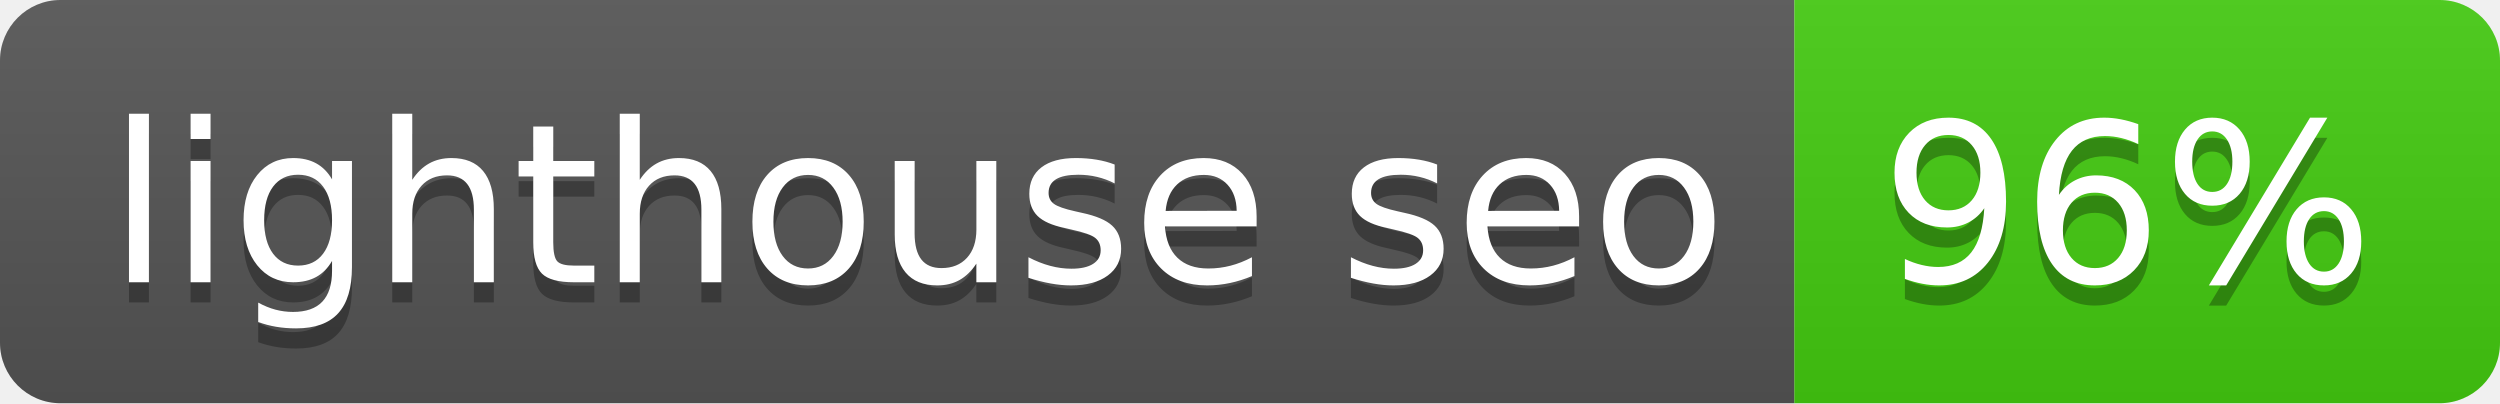
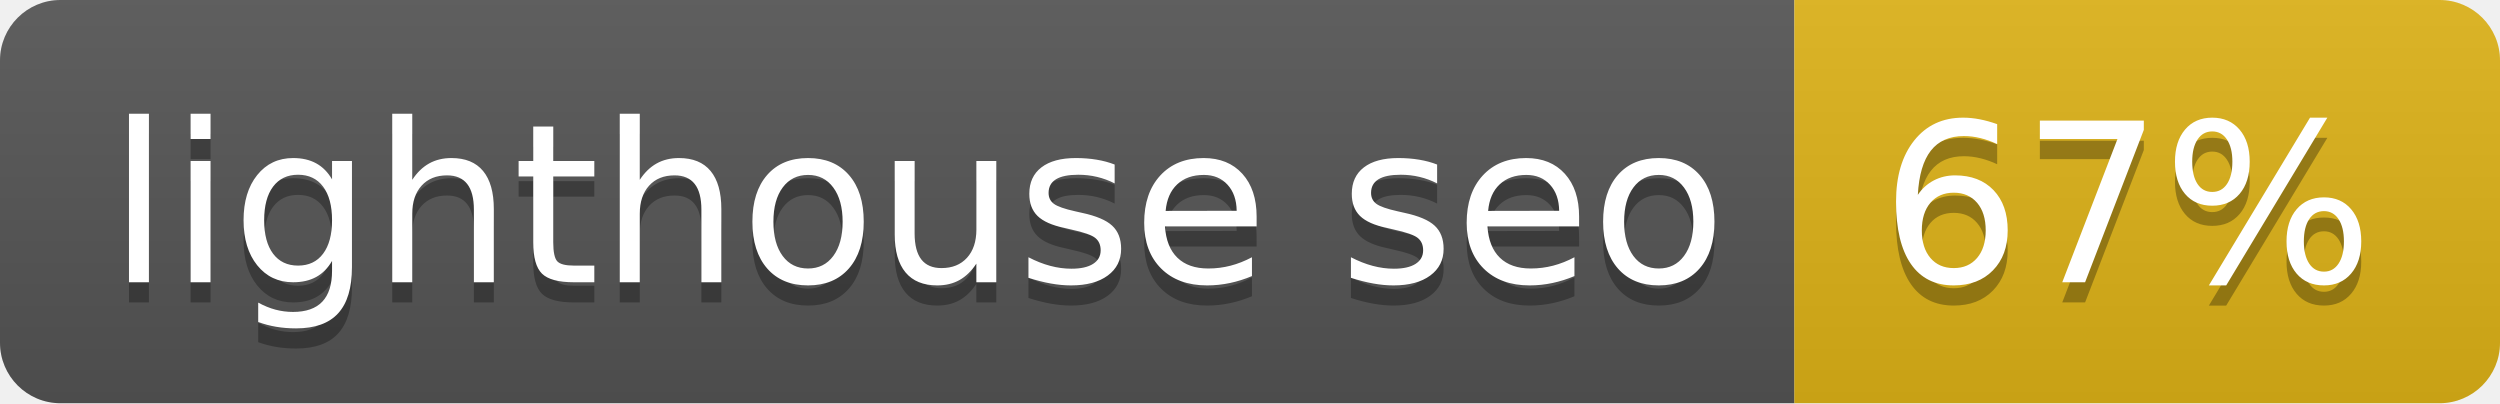
<svg xmlns="http://www.w3.org/2000/svg" width="124" height="20">
  <linearGradient id="s" x2="0" y2="100%">
    <stop offset="0" stop-color="#bbb" stop-opacity=".1" />
    <stop offset="1" stop-opacity=".1" />
  </linearGradient>
  <clipPath id="r">
    <rect width="124" height="20" rx="3" fill="#fff" />
  </clipPath>
  <g clip-path="url(#r)">
    <rect width="89" height="20" fill="#555" />
-     <rect x="89" width="35" height="20" fill="#4c1" />
+     <rect x="89" width="35" height="20" fill="#dfb317" />
    <rect width="124" height="20" fill="url(#s)" />
  </g>
  <g fill="#fff" text-anchor="middle" font-family="Verdana,Geneva,DejaVu Sans,sans-serif" text-rendering="geometricPrecision" font-size="110">
    <text x="455" y="150" fill="#010101" fill-opacity=".3" transform="scale(.1)" textLength="790">lighthouse seo</text>
    <text x="455" y="140" transform="scale(.1)" textLength="790">lighthouse seo</text>
-     <text x="1055" y="150" fill="#010101" fill-opacity=".3" transform="scale(.1)" textLength="250">96%</text>
-     <text x="1055" y="140" transform="scale(.1)" textLength="250">96%</text>
+     <text x="1055" y="150" fill="#010101" fill-opacity=".3" transform="scale(.1)" textLength="250">67%</text>
+     <text x="1055" y="140" transform="scale(.1)" textLength="250">67%</text>
  </g>
</svg>
